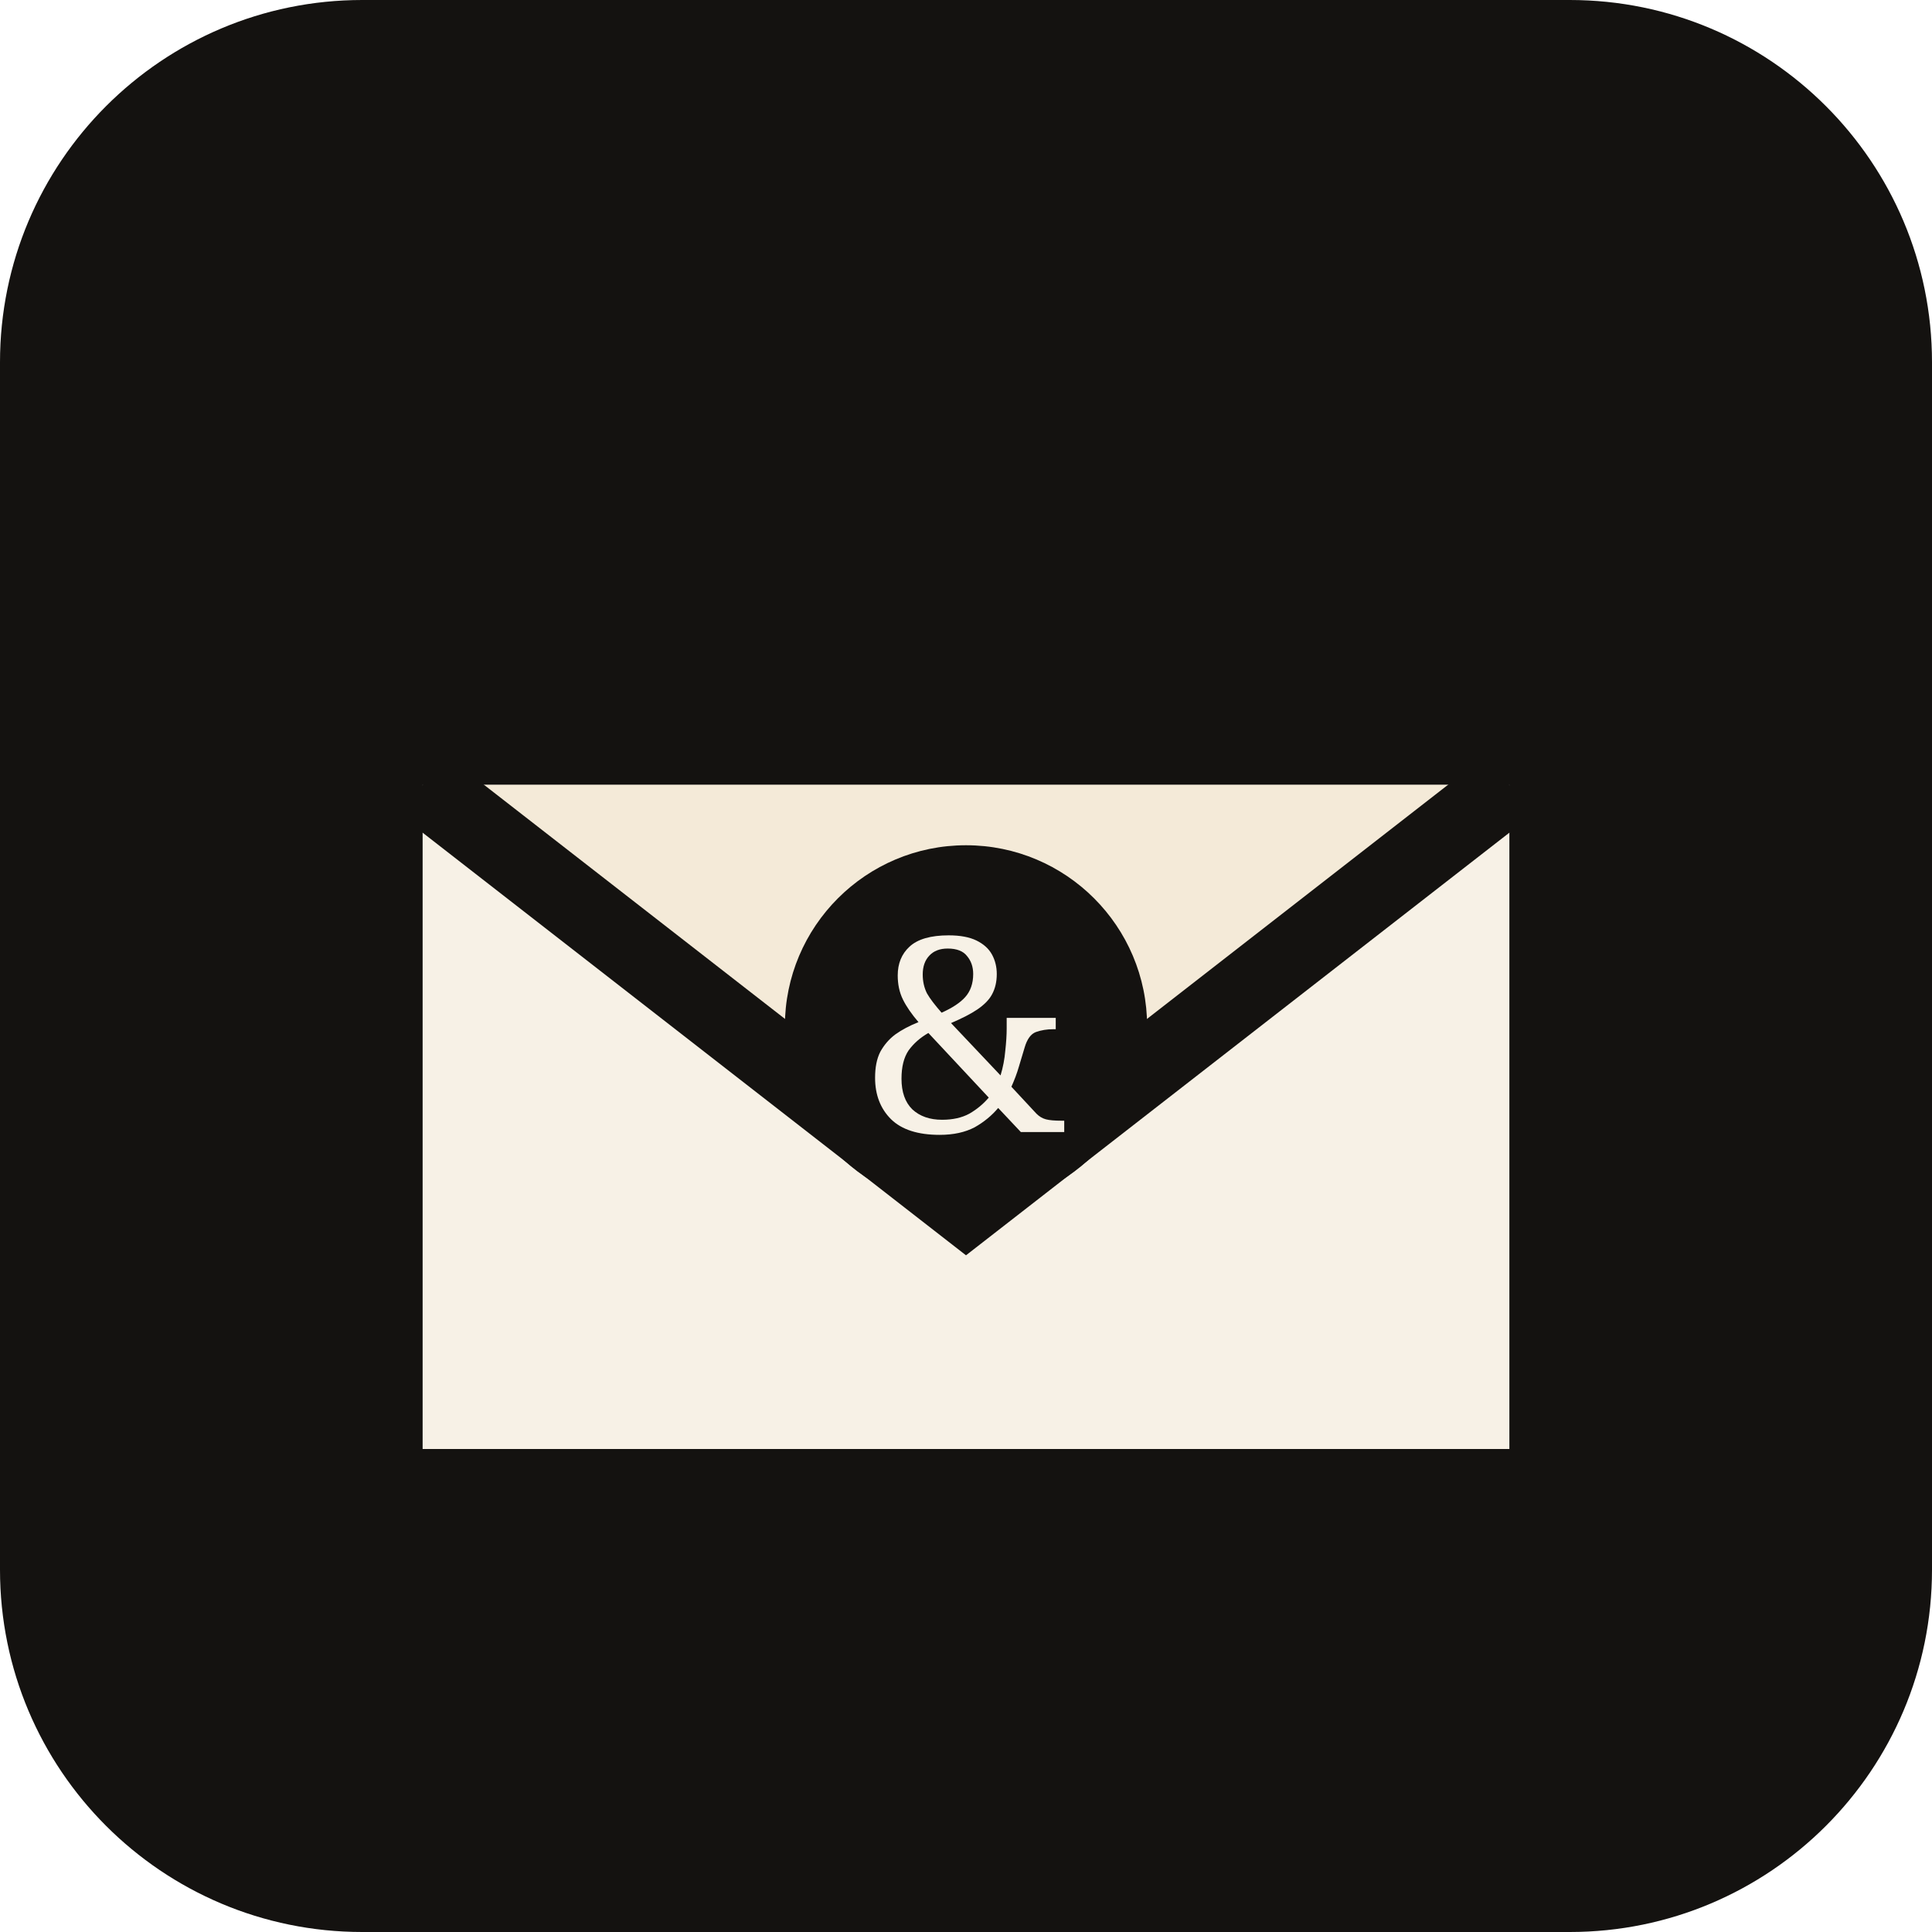
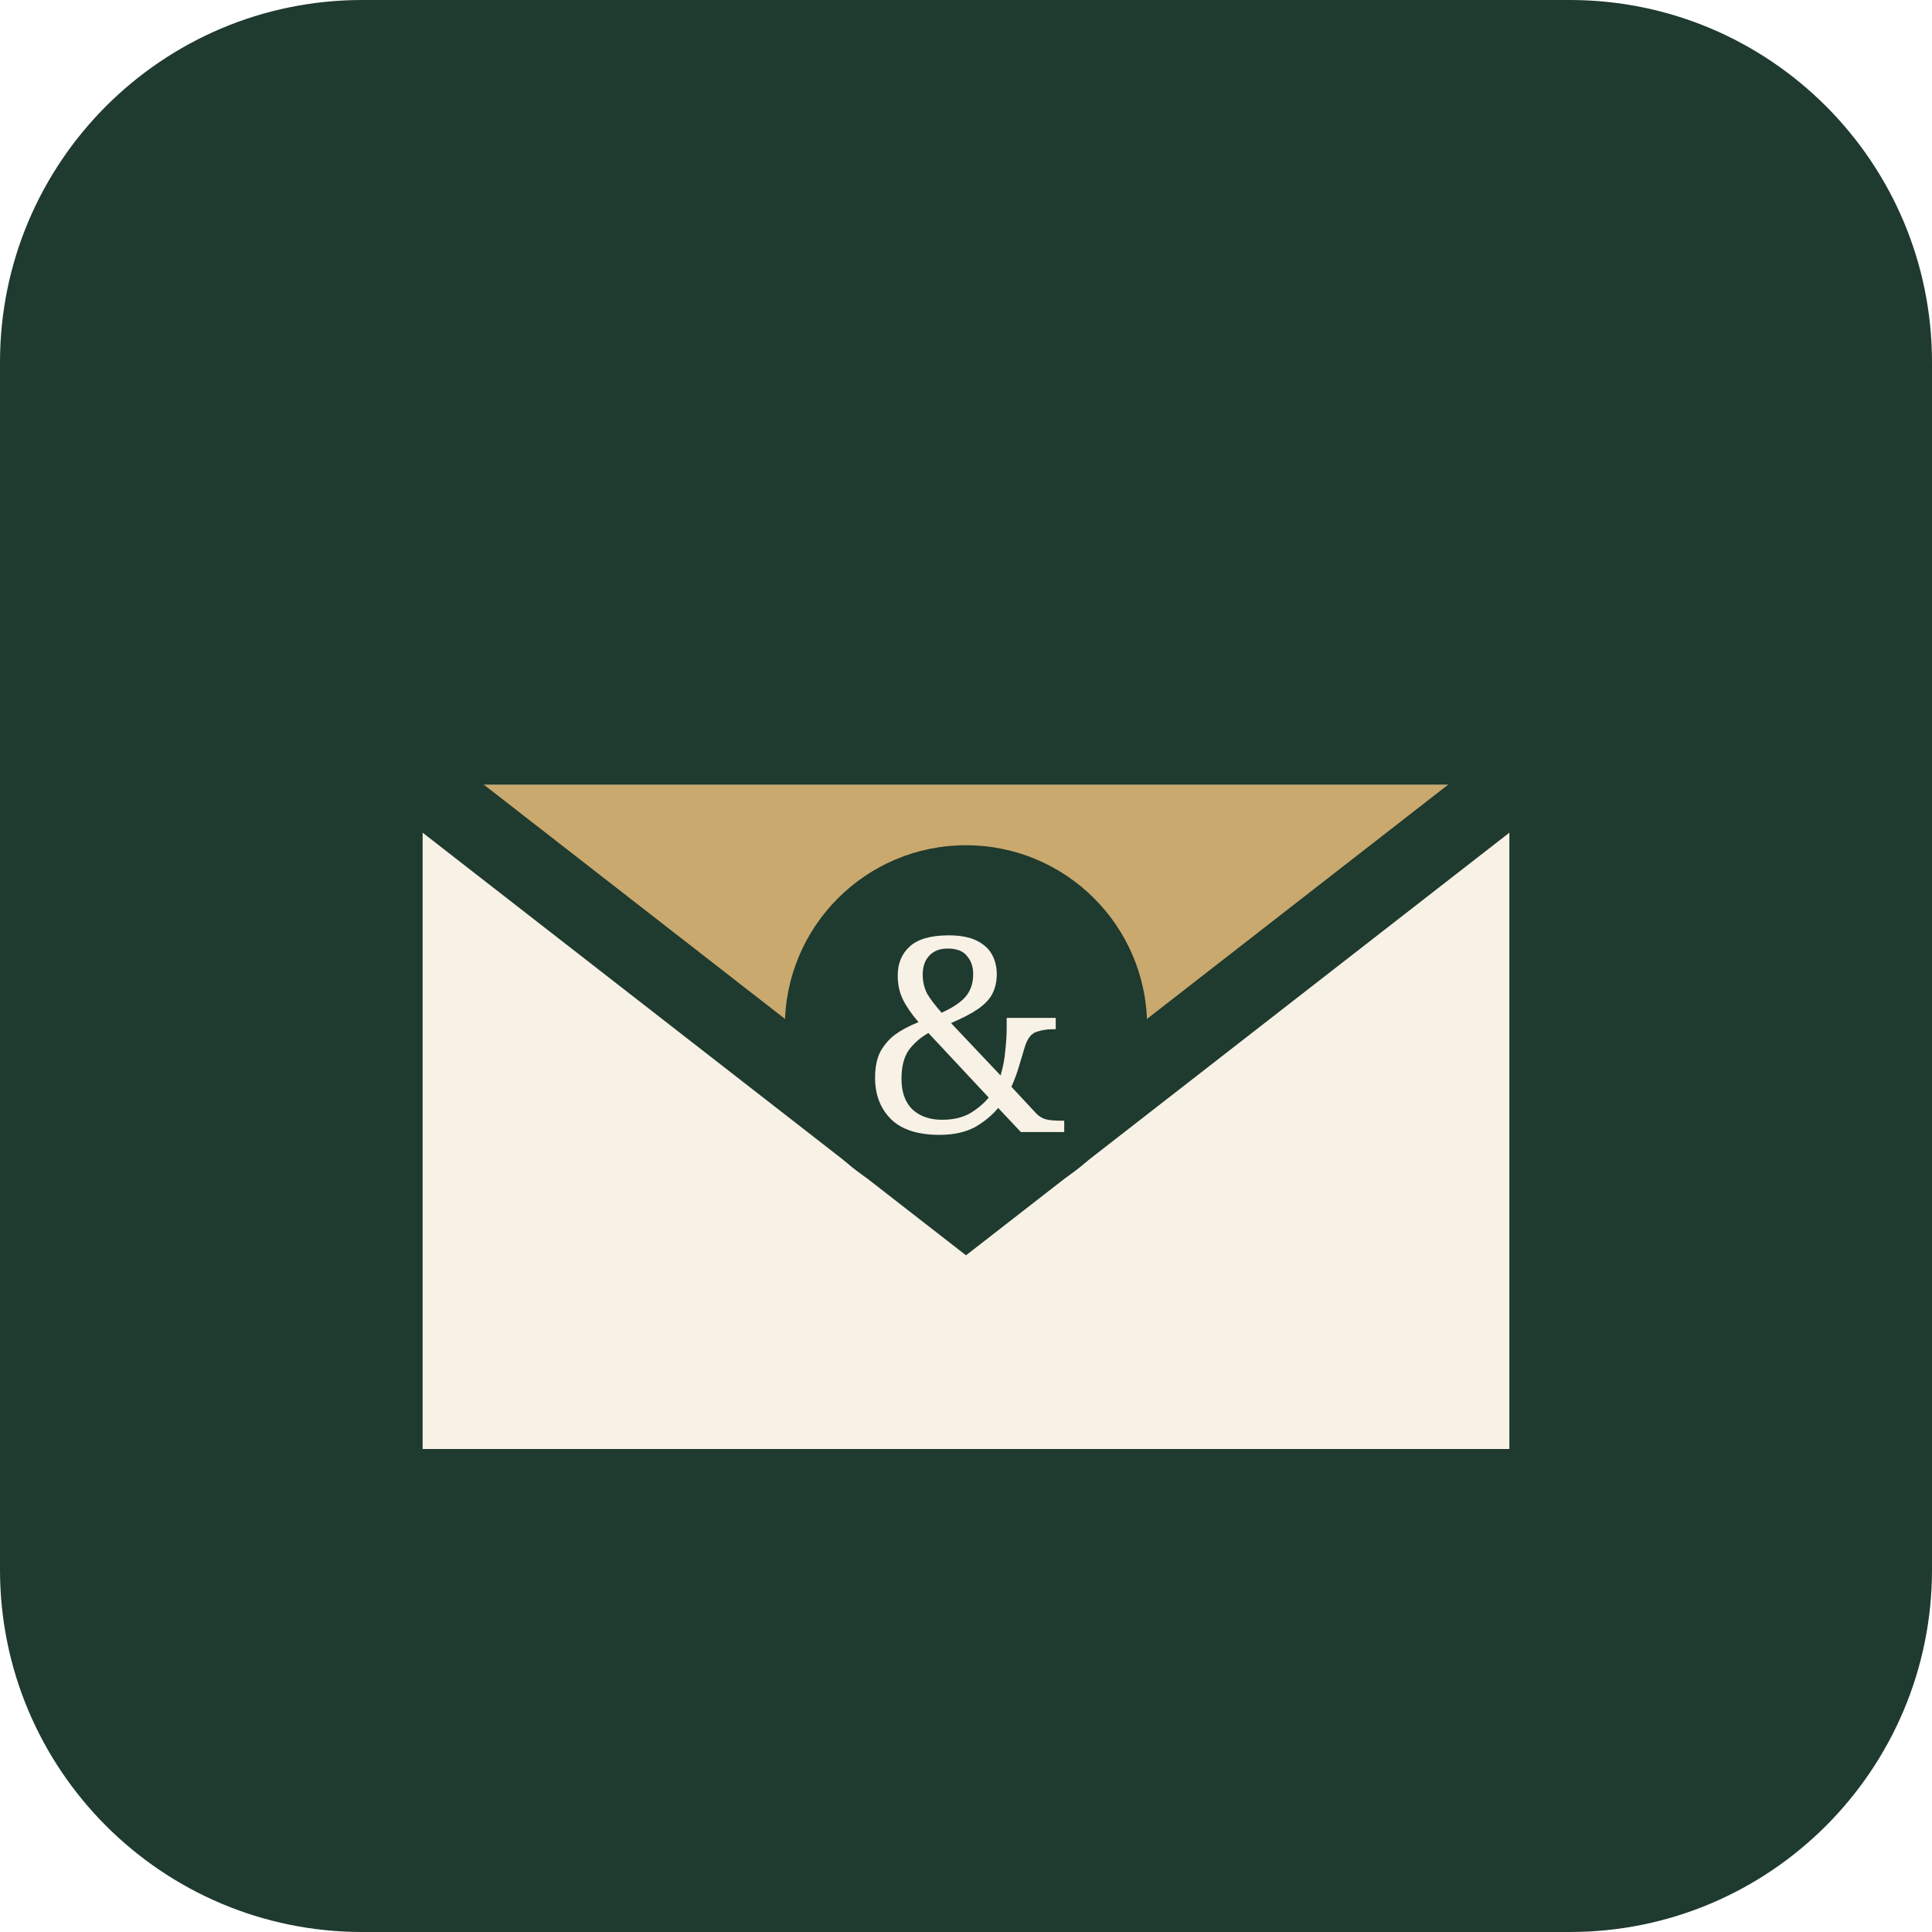
<svg xmlns="http://www.w3.org/2000/svg" viewBox="0 0 64 64" fill="none">
-   <rect width="64" height="64" rx="12" fill="#141210" />
+   <rect width="64" height="64" rx="12" fill="#1F3A2E" />
  <path d="M14 26h36v22H14V26Z" fill="#F7F1E6" />
-   <path d="M14 26l18 14 18-14" stroke="#141210" stroke-width="2.5" fill="#F4EAD8" />
-   <circle cx="32" cy="34" r="6" fill="#141210" />
+   <path d="M14 26l18 14 18-14" stroke="#1F3A2E" stroke-width="2.5" fill="#C9A96E" />
+   <circle cx="32" cy="34" r="6" fill="#1F3A2E" />
  <text x="32" y="37.5" text-anchor="middle" font-size="9" fill="#F7F1E6" font-family="Georgia, serif">&amp;</text>
</svg>
